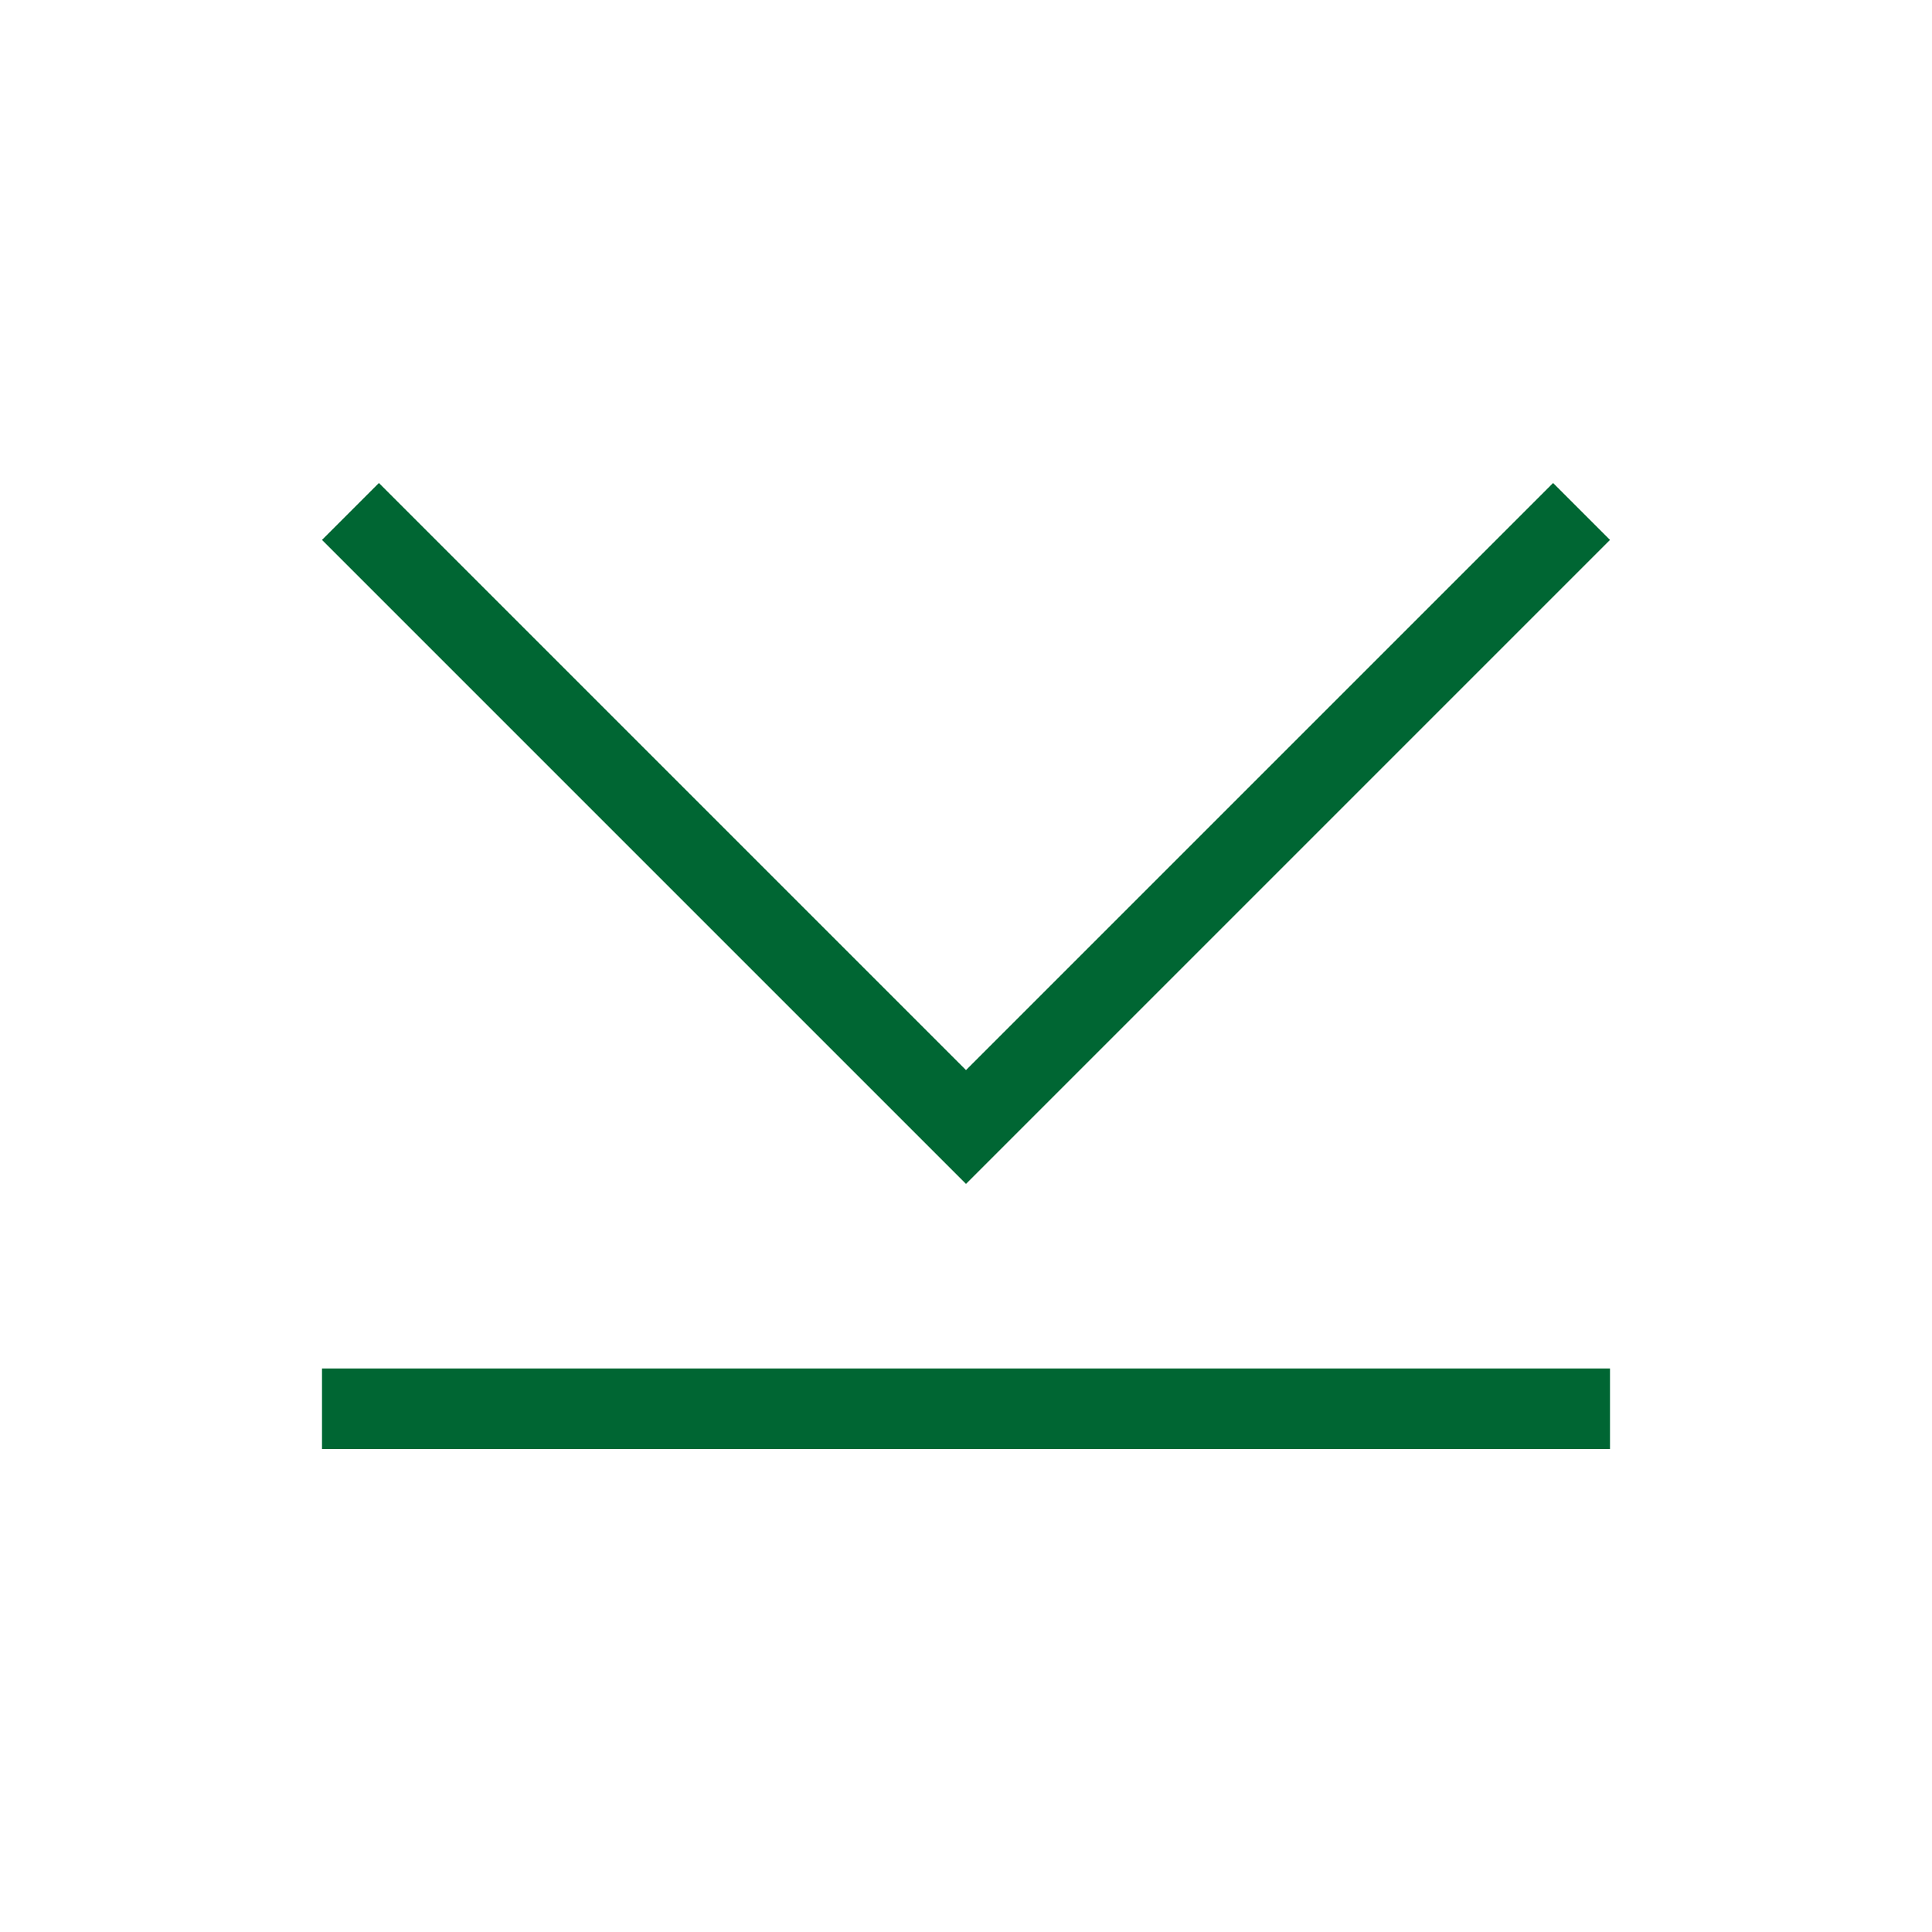
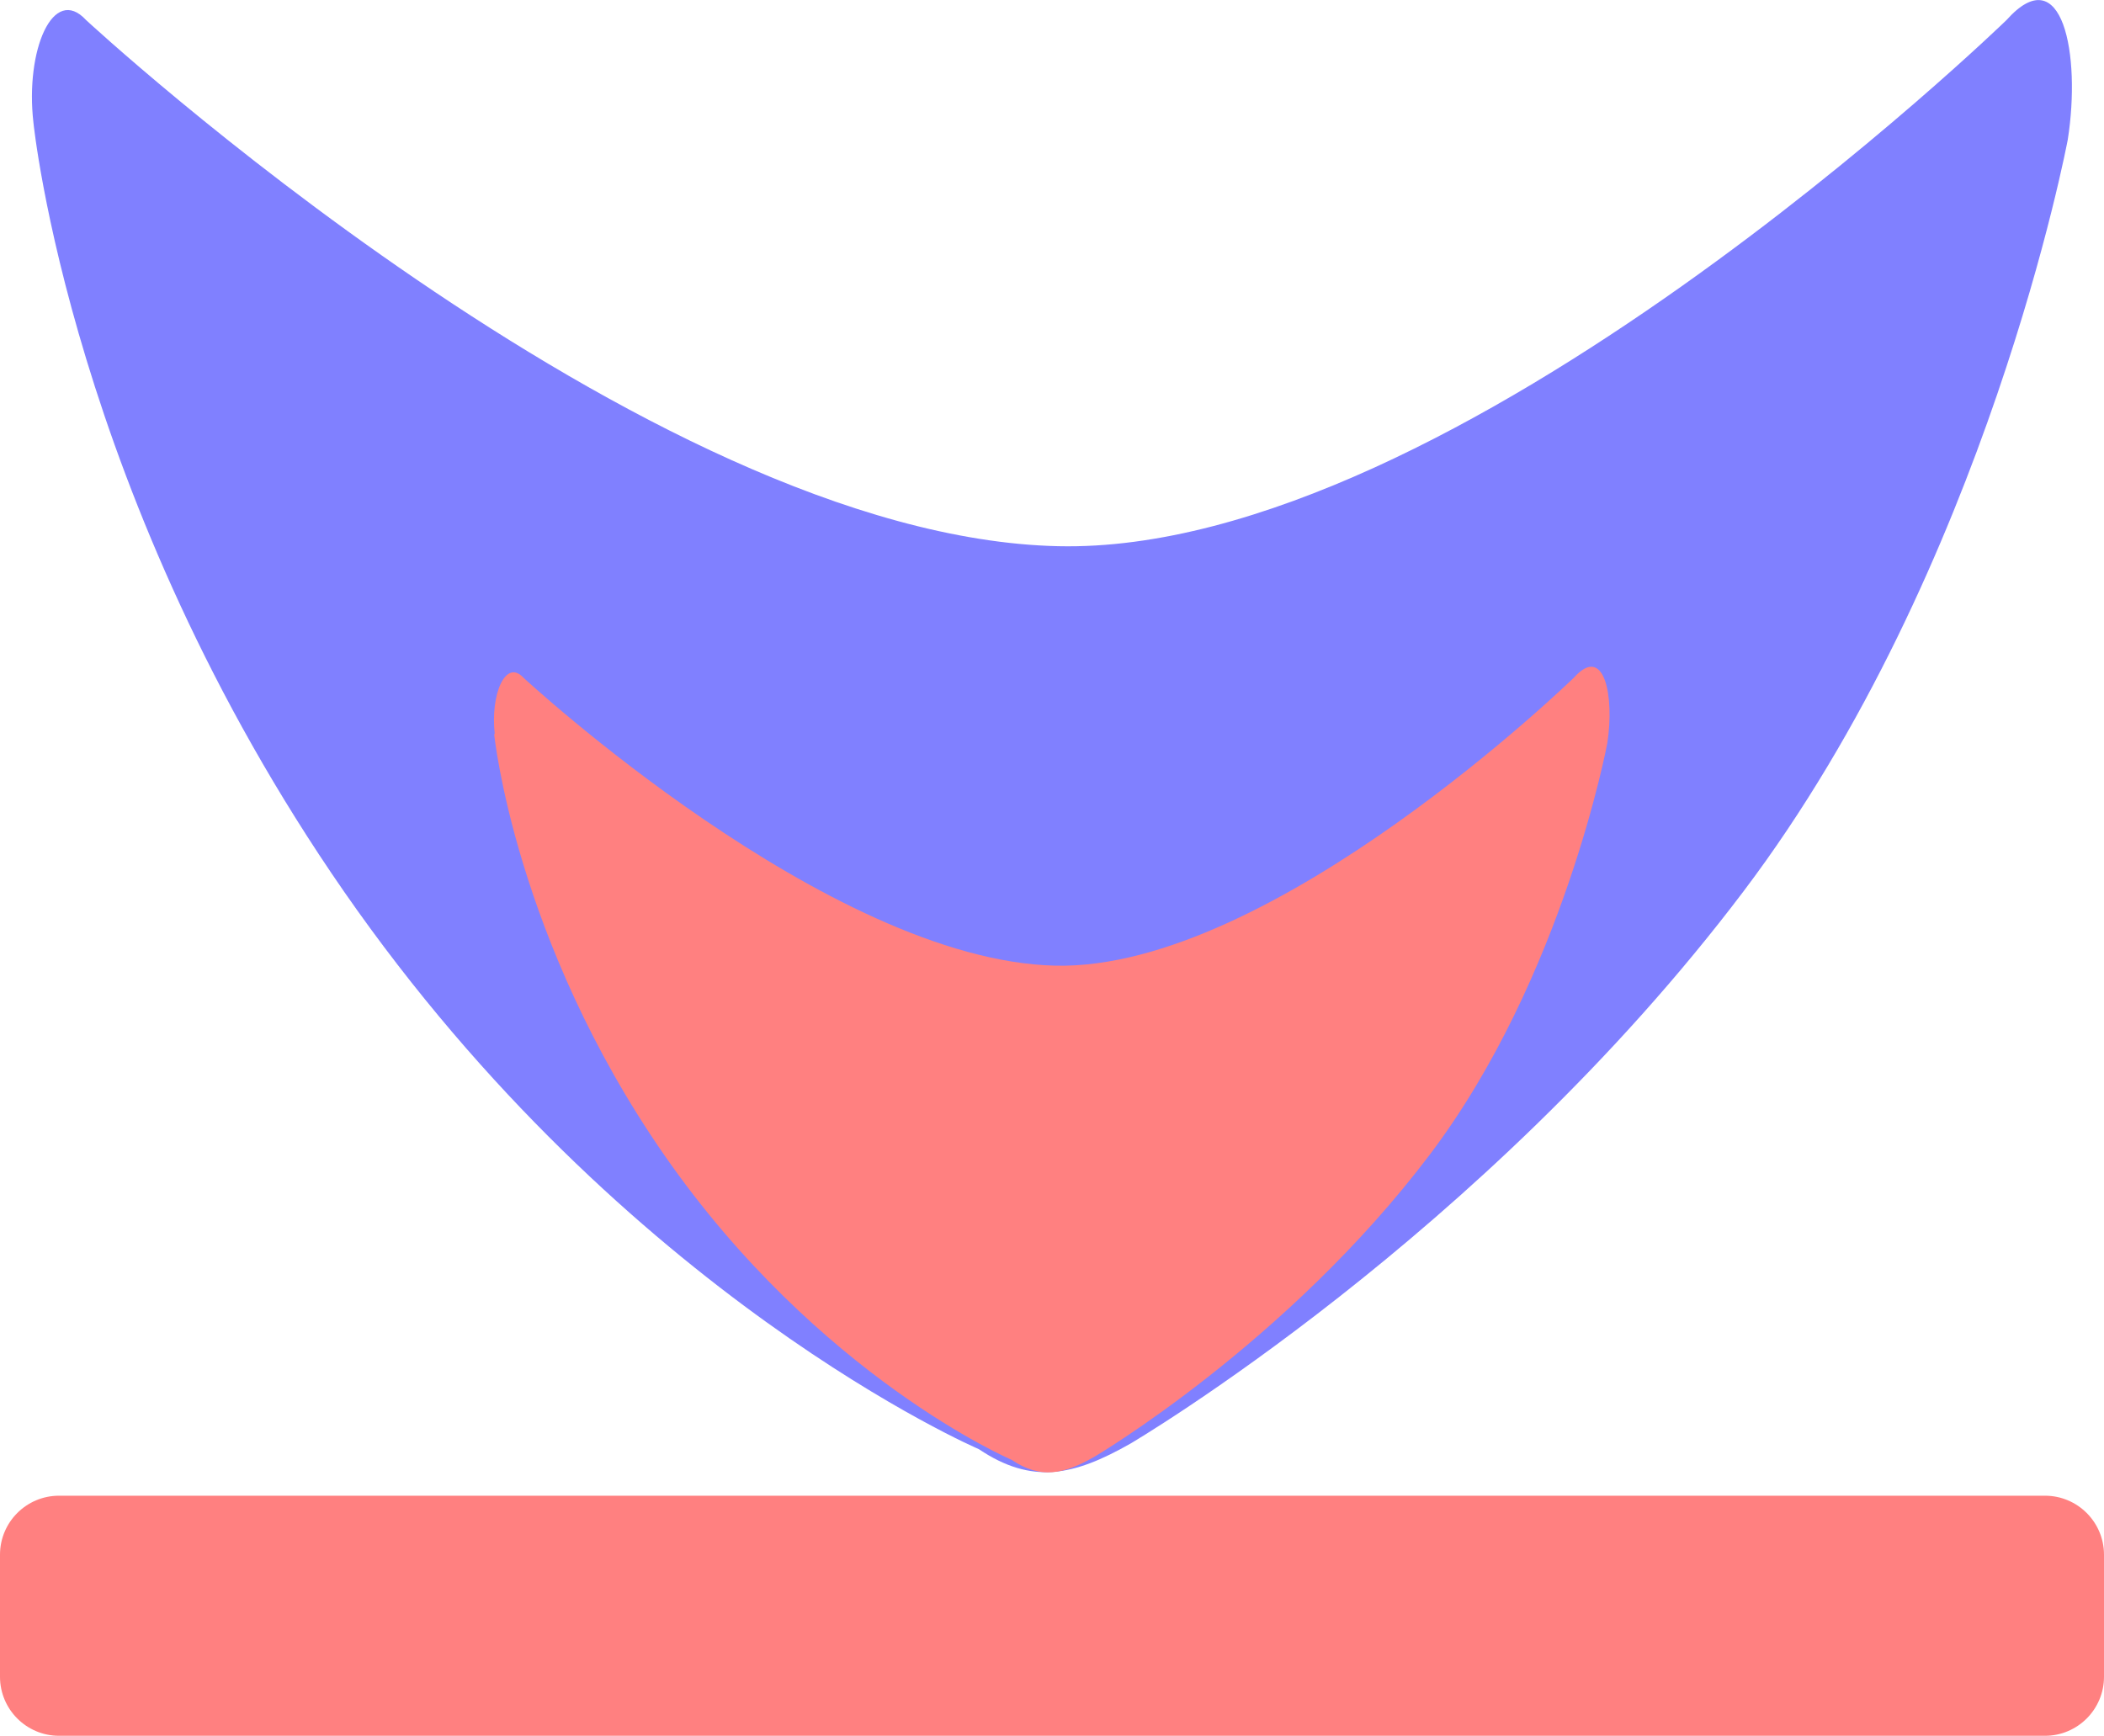
- <svg xmlns="http://www.w3.org/2000/svg" viewBox="0 0 24 24">
-   <defs id="defs3051">
-     <style type="text/css" id="current-color-scheme">
-       .ColorScheme-Text {
-         color:#006633;
+ <svg xmlns="http://www.w3.org/2000/svg" id="Layer_2" data-name="Layer 2" viewBox="0 0 75.53 62.32">
+   <defs>
+     <style>
+       .cls-1 {
+         fill: #ff8080;
      }
-       </style>
+ 
+       .cls-2 {
+         fill: #8080ff;
+       }
+     </style>
  </defs>
-   <path style="fill:currentColor;fill-opacity:1;stroke:none" d="M 4.707 6 L 4 6.707 L 10.125 12.832 L 12 14.707 L 13.875 12.832 L 20 6.707 L 19.293 6 L 13.168 12.125 L 12 13.293 L 10.832 12.125 L 4.707 6 z M 4 17 L 4 18 L 20 18 L 20 17 L 4 17 z " class="ColorScheme-Text" />
+   <g id="Layer_4" data-name="Layer 4">
+     <g>
+       <path class="cls-2" d="M1.2,4.4C.9,1.8,1.91-.56,3.09.72c0,0,20.02,18.56,34.9,18.89,14.26.32,34.04-18.89,34.04-18.89,2.01-2.25,2.68,1.24,2.2,4.29,0,0-2.88,15.4-11.64,26.99-9.37,12.4-22.01,19.83-22.01,19.83-2.04,1.16-3.53,1.48-5.44.2,0,0-12.67-5.44-22.79-20.02C2.55,17.87,1.2,4.4,1.2,4.4Z" />
+       <path class="cls-1" d="M17.76,26.35c-.16-1.42.39-2.71,1.03-2.02,0,0,10.95,10.15,19.09,10.34,7.8.18,18.62-10.34,18.62-10.34,1.1-1.23,1.46.68,1.2,2.35,0,0-1.57,8.42-6.37,14.77-5.12,6.78-12.04,10.85-12.04,10.85-1.12.64-1.93.81-2.98.11,0,0-6.93-2.97-12.47-10.95-5.36-7.73-6.1-15.1-6.1-15.1Z" />
+     </g>
+     <rect class="cls-1" x="0" y="53.7" width="75.53" height="8.62" rx="2.12" ry="2.12" />
+   </g>
</svg>
